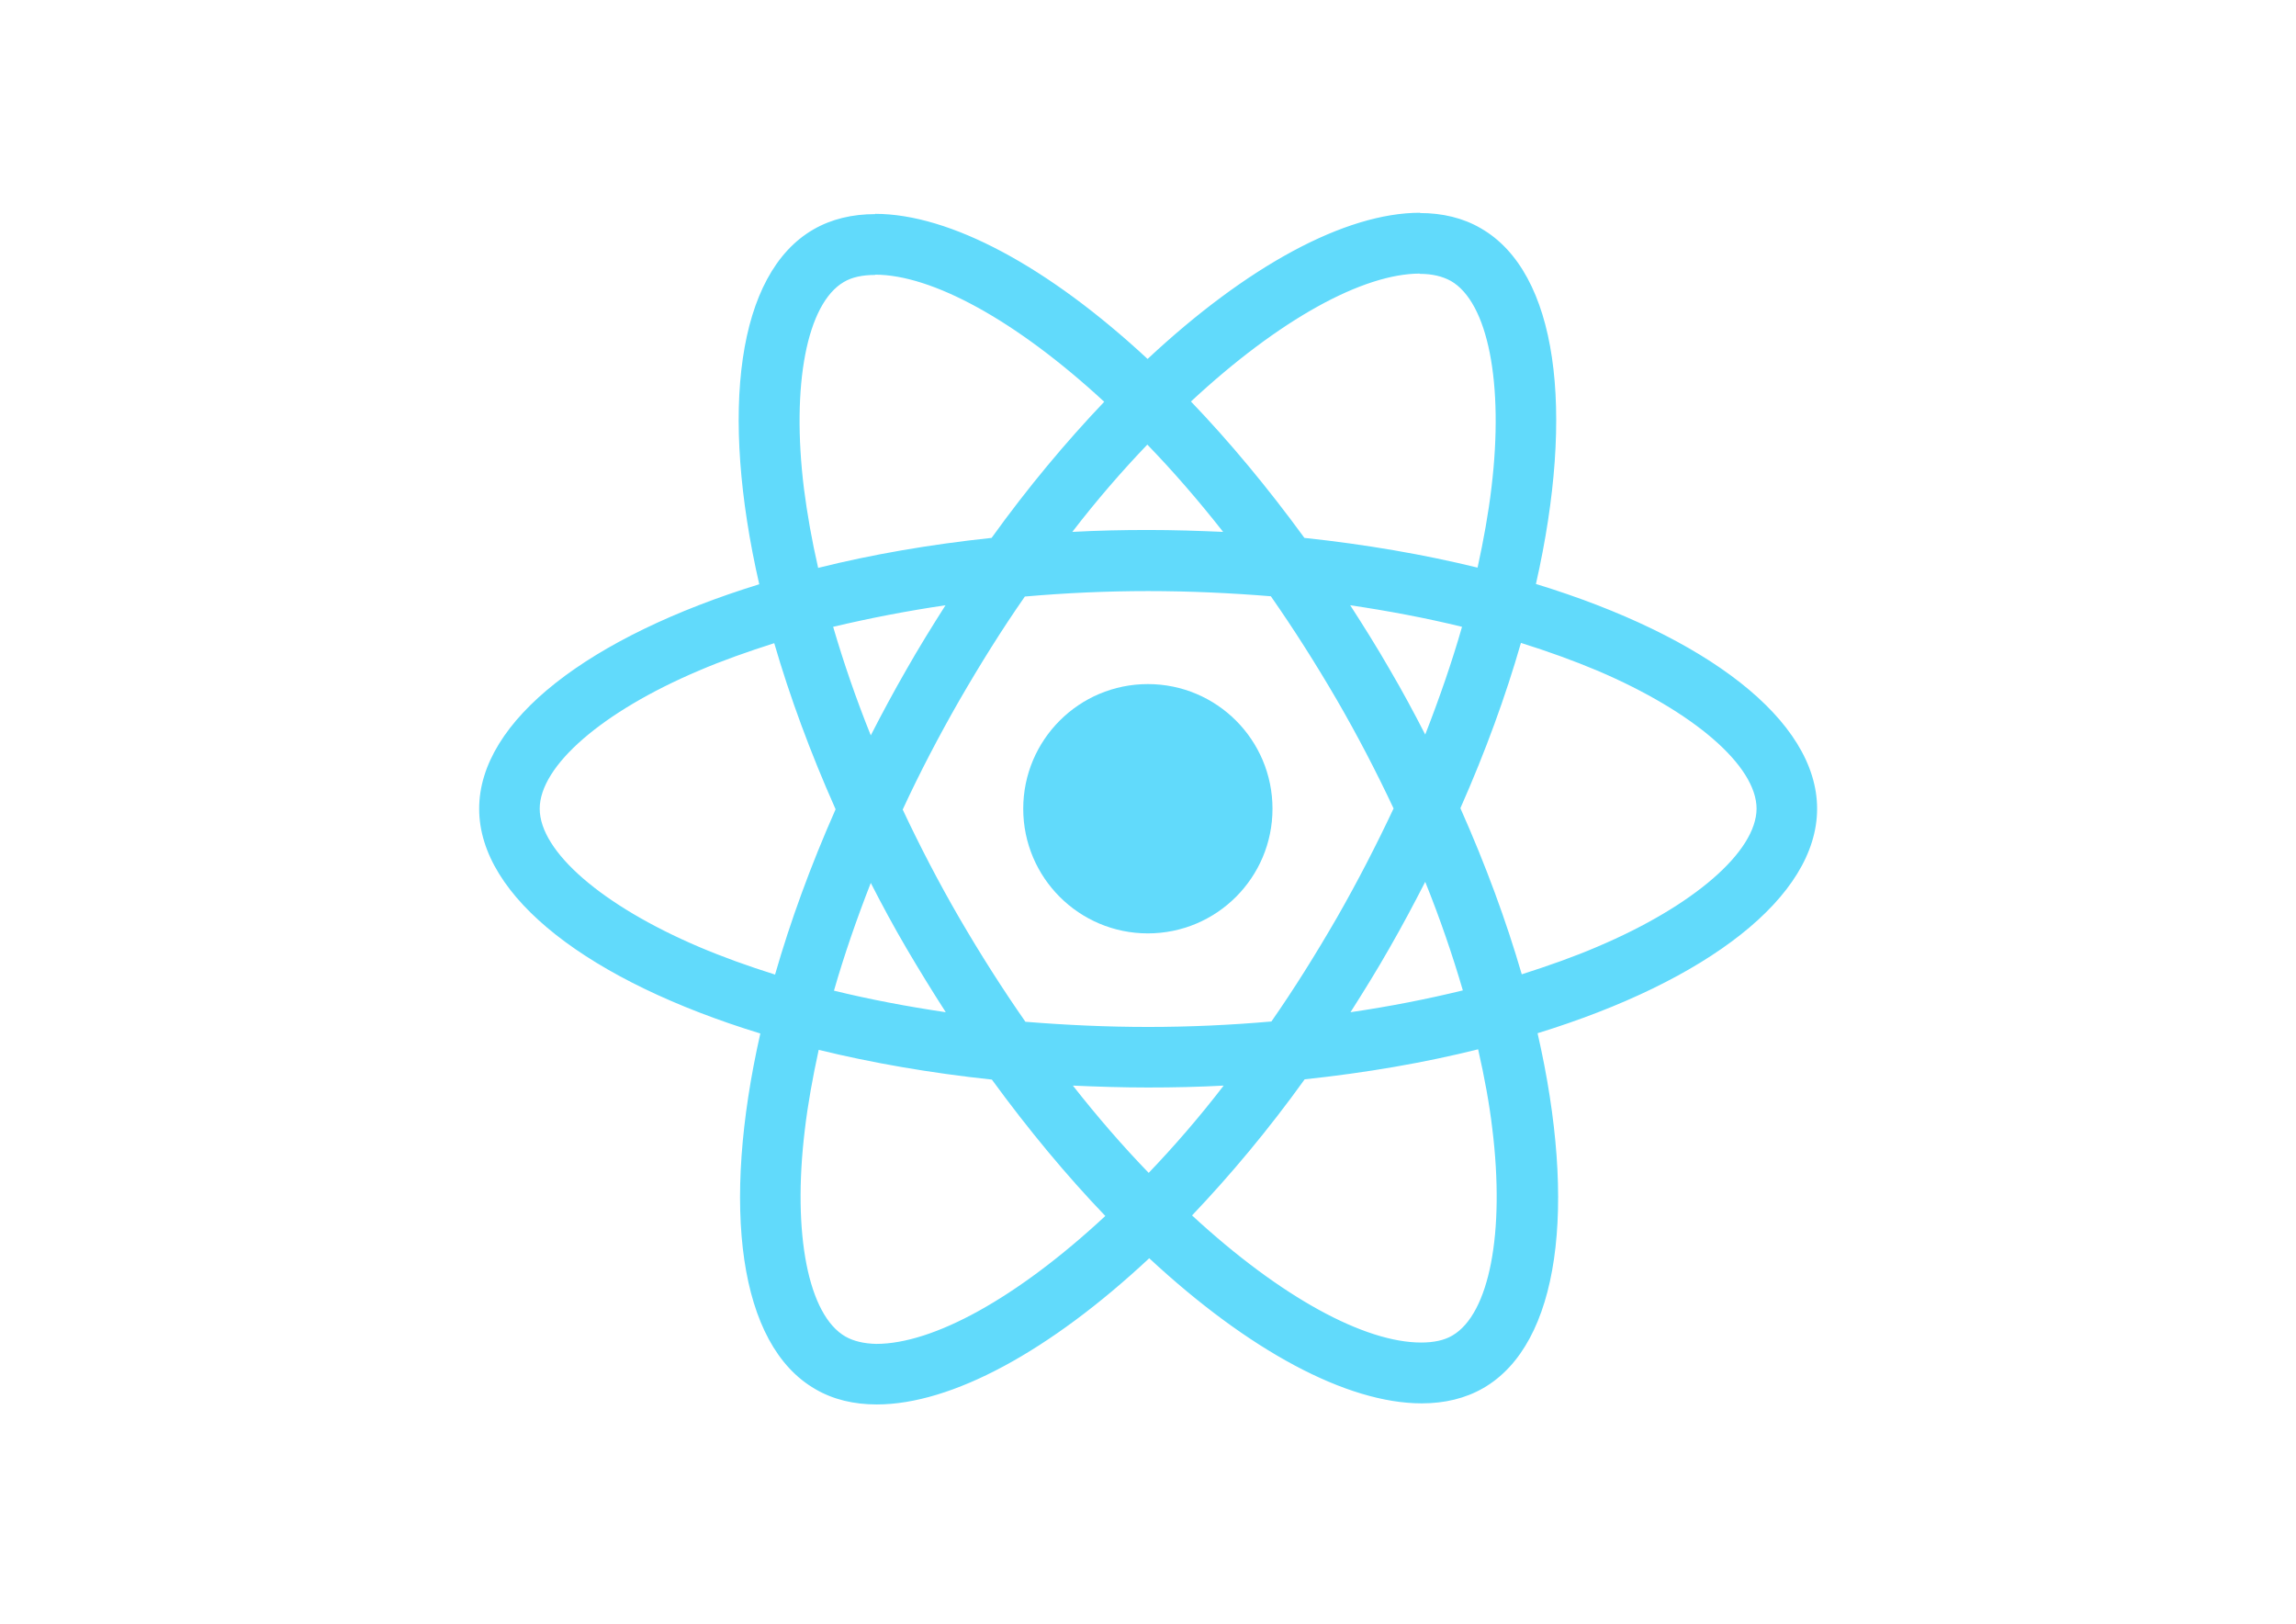
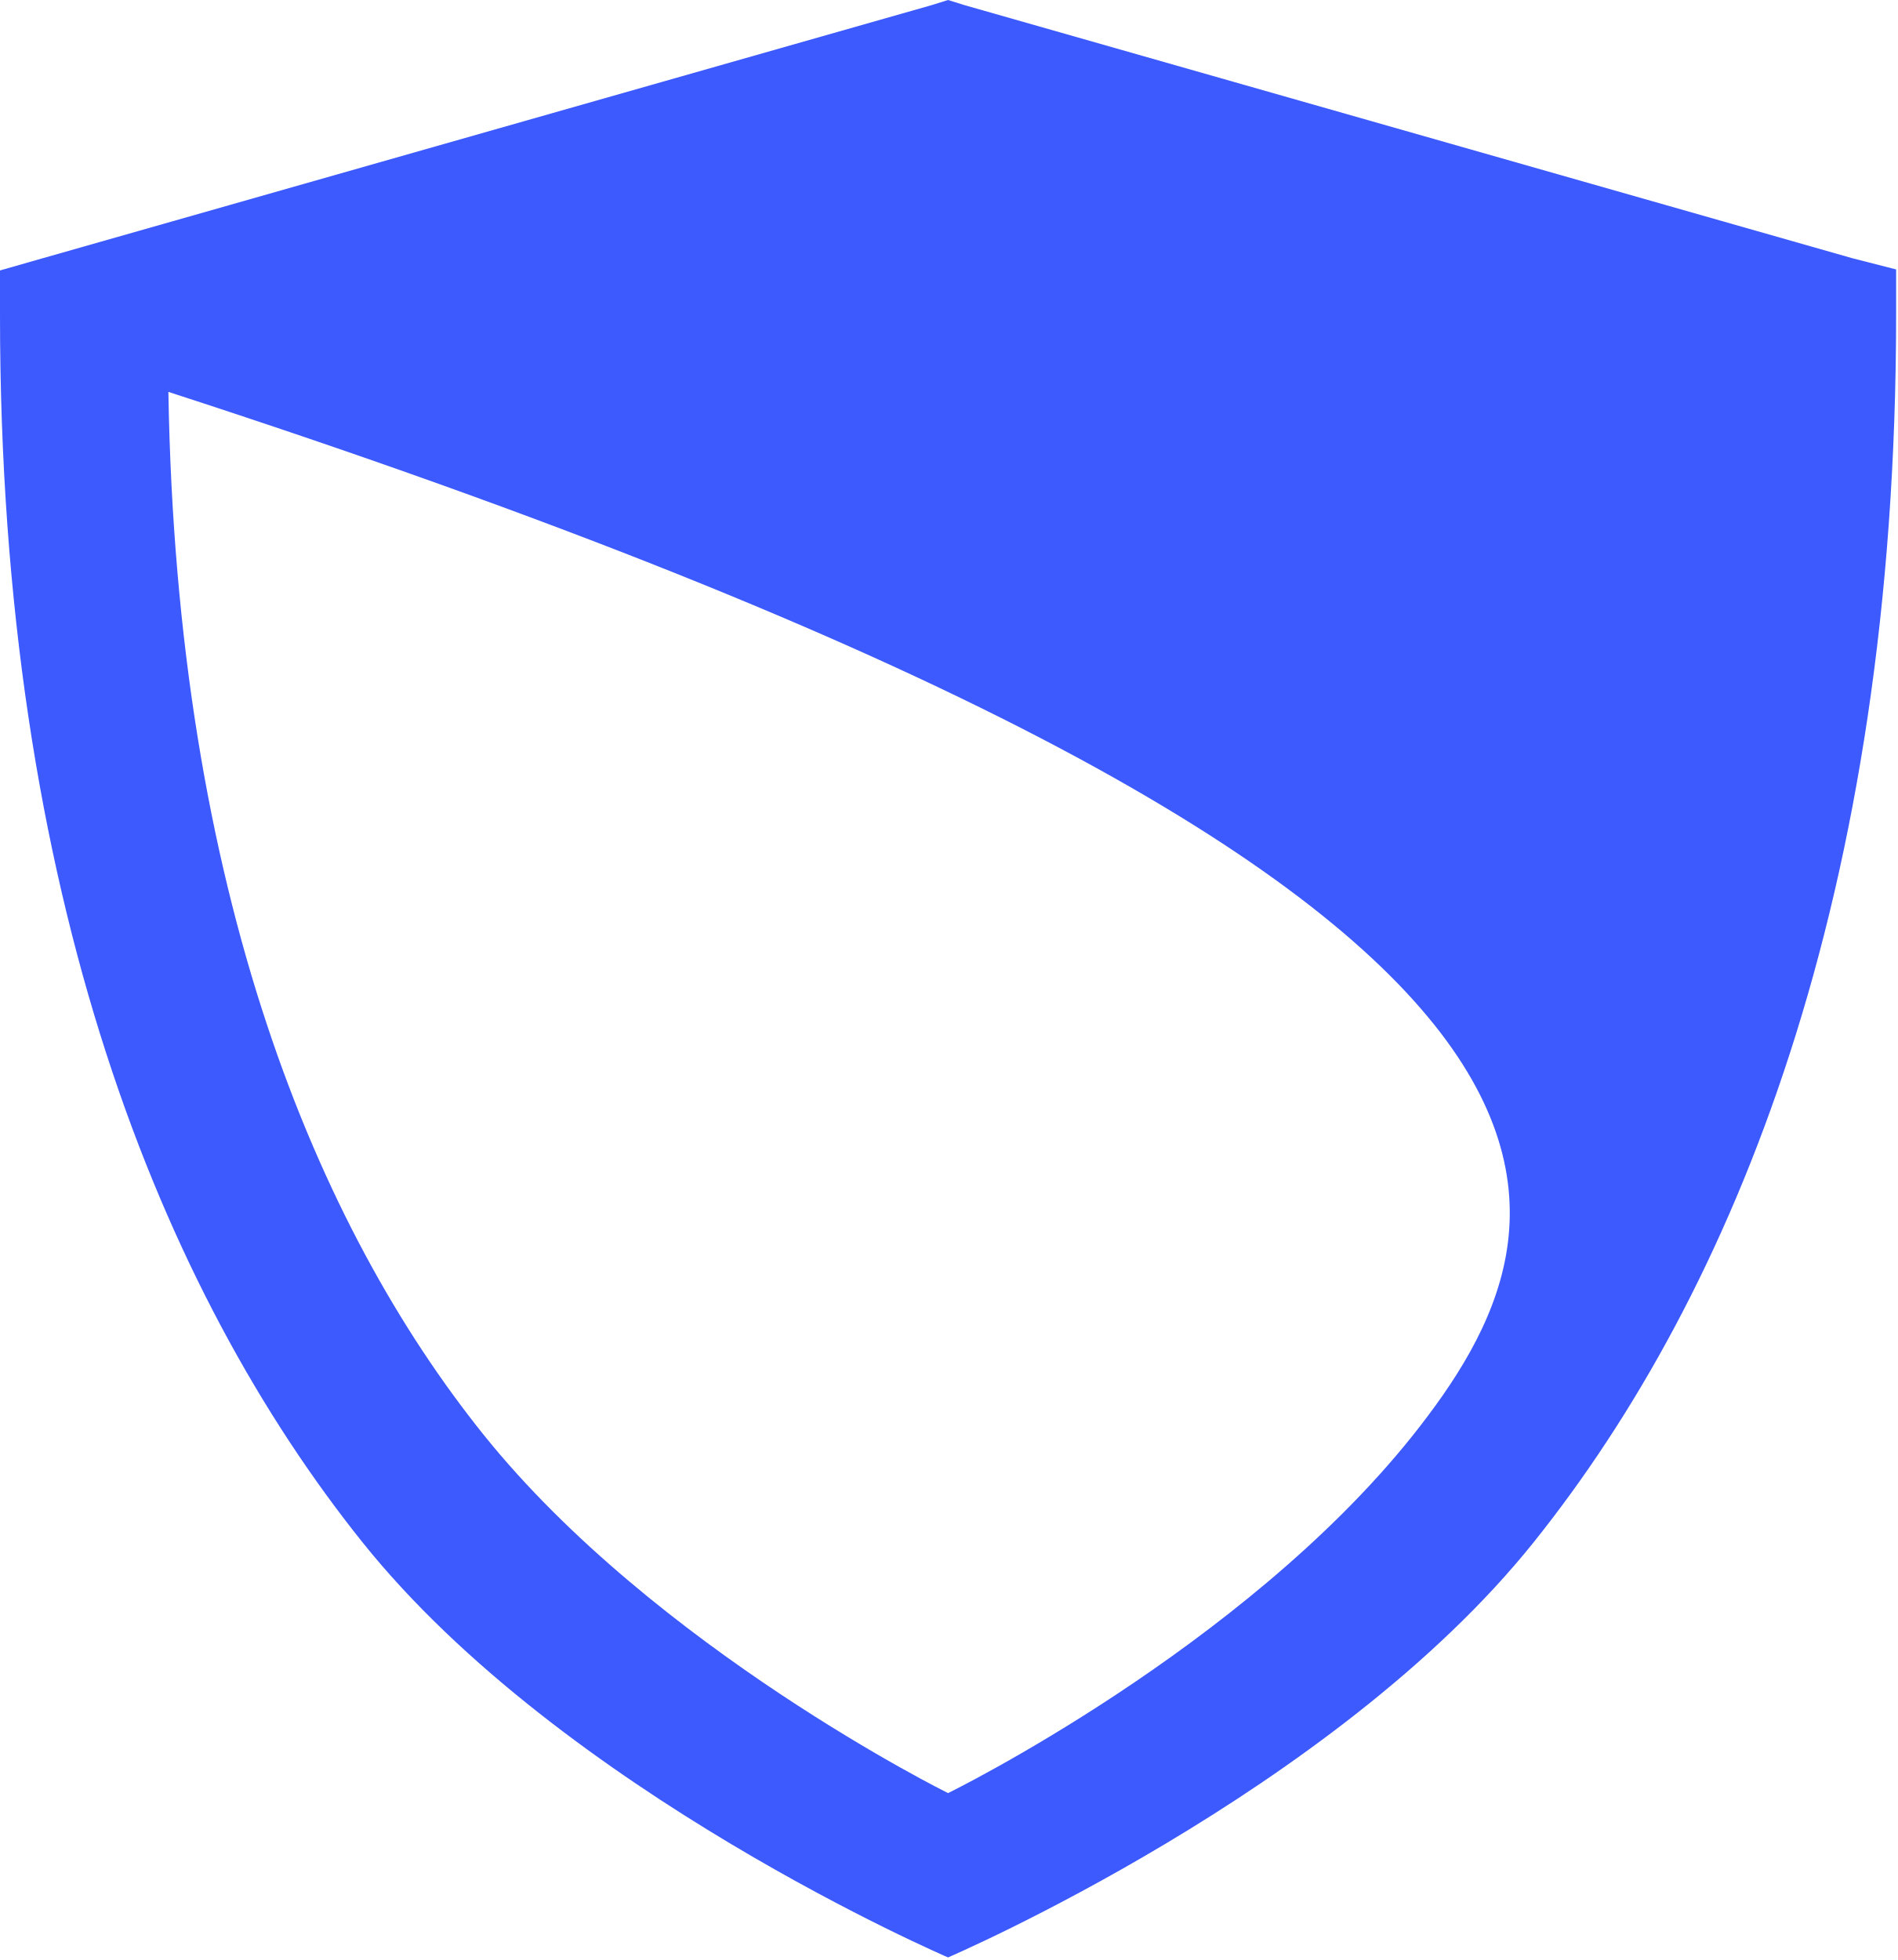
- <svg xmlns="http://www.w3.org/2000/svg" version="1.1" id="Layer_2_1_" x="0px" y="0px" viewBox="0 0 841.9 595.3" enable-background="new 0 0 841.9 595.3" xml:space="preserve">
+ <svg xmlns="http://www.w3.org/2000/svg" width="333" height="344">
  <g>
-     <path fill="#61DAFB" d="M666.3,296.5c0-32.5-40.7-63.3-103.1-82.4c14.4-63.6,8-114.2-20.2-130.4c-6.5-3.8-14.1-5.6-22.4-5.6v22.3   c4.6,0,8.3,0.9,11.4,2.6c13.6,7.8,19.5,37.5,14.9,75.7c-1.1,9.4-2.9,19.3-5.1,29.4c-19.6-4.8-41-8.5-63.5-10.9   c-13.5-18.5-27.5-35.3-41.6-50c32.6-30.3,63.2-46.9,84-46.9l0-22.3c0,0,0,0,0,0c-27.5,0-63.5,19.6-99.9,53.6   c-36.4-33.8-72.4-53.2-99.9-53.2v22.3c20.7,0,51.4,16.5,84,46.6c-14,14.7-28,31.4-41.3,49.9c-22.6,2.4-44,6.1-63.6,11   c-2.3-10-4-19.7-5.2-29c-4.7-38.2,1.1-67.9,14.6-75.8c3-1.8,6.9-2.6,11.5-2.6l0-22.3c0,0,0,0,0,0c-8.4,0-16,1.8-22.6,5.6   c-28.1,16.2-34.4,66.7-19.9,130.1c-62.2,19.2-102.7,49.9-102.7,82.3c0,32.5,40.7,63.3,103.1,82.4c-14.4,63.6-8,114.2,20.2,130.4   c6.5,3.8,14.1,5.6,22.5,5.6c27.5,0,63.5-19.6,99.9-53.6c36.4,33.8,72.4,53.2,99.9,53.2c8.4,0,16-1.8,22.6-5.6   c28.1-16.2,34.4-66.7,19.9-130.1C625.8,359.7,666.3,328.9,666.3,296.5z M536.1,229.8c-3.7,12.9-8.3,26.2-13.5,39.5   c-4.1-8-8.4-16-13.1-24c-4.6-8-9.5-15.8-14.4-23.4C509.3,224,523,226.6,536.1,229.8z M490.3,336.3c-7.8,13.5-15.8,26.3-24.1,38.2   c-14.9,1.3-30,2-45.2,2c-15.1,0-30.2-0.7-45-1.9c-8.3-11.9-16.4-24.6-24.2-38c-7.6-13.1-14.5-26.4-20.8-39.8   c6.2-13.4,13.2-26.8,20.7-39.9c7.8-13.5,15.8-26.3,24.1-38.2c14.9-1.3,30-2,45.2-2c15.1,0,30.2,0.7,45,1.9   c8.3,11.9,16.4,24.6,24.2,38c7.6,13.1,14.5,26.4,20.8,39.8C504.7,309.8,497.8,323.2,490.3,336.3z M522.6,323.3   c5.4,13.4,10,26.8,13.8,39.8c-13.1,3.2-26.9,5.9-41.2,8c4.9-7.7,9.8-15.6,14.4-23.7C514.2,339.4,518.5,331.3,522.6,323.3z    M421.2,430c-9.3-9.6-18.6-20.3-27.8-32c9,0.4,18.2,0.7,27.5,0.7c9.4,0,18.7-0.2,27.8-0.7C439.7,409.7,430.4,420.4,421.2,430z    M346.8,371.1c-14.2-2.1-27.9-4.7-41-7.9c3.7-12.9,8.3-26.2,13.5-39.5c4.1,8,8.4,16,13.1,24C337.1,355.7,341.9,363.5,346.8,371.1z    M420.7,163c9.3,9.6,18.6,20.3,27.8,32c-9-0.4-18.2-0.7-27.5-0.7c-9.4,0-18.7,0.2-27.8,0.7C402.2,183.3,411.5,172.6,420.7,163z    M346.7,221.9c-4.9,7.7-9.8,15.6-14.4,23.7c-4.6,8-8.9,16-13,24c-5.4-13.4-10-26.8-13.8-39.8C318.6,226.7,332.4,224,346.7,221.9z    M256.2,347.1c-35.4-15.1-58.3-34.9-58.3-50.6c0-15.7,22.9-35.6,58.3-50.6c8.6-3.7,18-7,27.7-10.1c5.7,19.6,13.2,40,22.5,60.9   c-9.2,20.8-16.6,41.1-22.2,60.6C274.3,354.2,264.9,350.8,256.2,347.1z M310,490c-13.6-7.8-19.5-37.5-14.9-75.7   c1.1-9.4,2.9-19.3,5.1-29.4c19.6,4.8,41,8.5,63.5,10.9c13.5,18.5,27.5,35.3,41.6,50c-32.6,30.3-63.2,46.9-84,46.9   C316.8,492.6,313,491.7,310,490z M547.2,413.8c4.7,38.2-1.1,67.9-14.6,75.8c-3,1.8-6.9,2.6-11.5,2.6c-20.7,0-51.4-16.5-84-46.6   c14-14.7,28-31.4,41.3-49.9c22.6-2.4,44-6.1,63.6-11C544.3,394.8,546.1,404.5,547.2,413.8z M585.7,347.1c-8.6,3.7-18,7-27.7,10.1   c-5.7-19.6-13.2-40-22.5-60.9c9.2-20.8,16.6-41.1,22.2-60.6c9.9,3.1,19.3,6.5,28.1,10.2c35.4,15.1,58.3,34.9,58.3,50.6   C644,312.2,621.1,332.1,585.7,347.1z" />
-     <polygon fill="#61DAFB" points="320.8,78.4 320.8,78.4 320.8,78.4  " />
-     <circle fill="#61DAFB" cx="420.9" cy="296.5" r="45.7" />
-     <polygon fill="#61DAFB" points="520.5,78.1 520.5,78.1 520.5,78.1  " />
+     <path fill="#3d5afe" d="m325.098,45.317l-155.832,-44.421l-2.866,-0.896l-2.866,0.896l-156.011,44.421l-7.523,2.149l0,7.881c0,102.097 28.48,171.415 63.587,215.299c35.107,43.884 102.813,72.901 102.813,72.901s67.706,-29.017 102.813,-72.901c35.107,-43.884 63.587,-113.202 63.587,-215.478l0,-7.881l-7.702,-1.97zm-77.2,206.701c-29.913,37.436 -81.498,62.691 -81.498,62.691s-51.407,-25.435 -81.498,-62.87c-29.196,-36.361 -53.914,-94.932 -55.347,-183.058c272.258,88.305 247.361,146.697 218.344,183.237z" id="svg_3" stroke="null" />
+     <path fill="none" stroke="null" stroke-width="null" stroke-opacity="null" fill-opacity="null" d="m90.457,206.257" id="svg_36" />
+     <path fill="none" stroke="null" stroke-width="null" stroke-opacity="null" fill-opacity="null" d="m94.375,131.57l50,-38.5l50,38.5l-50,38.5l-50,-38.5z" id="svg_37" />
  </g>
</svg>
